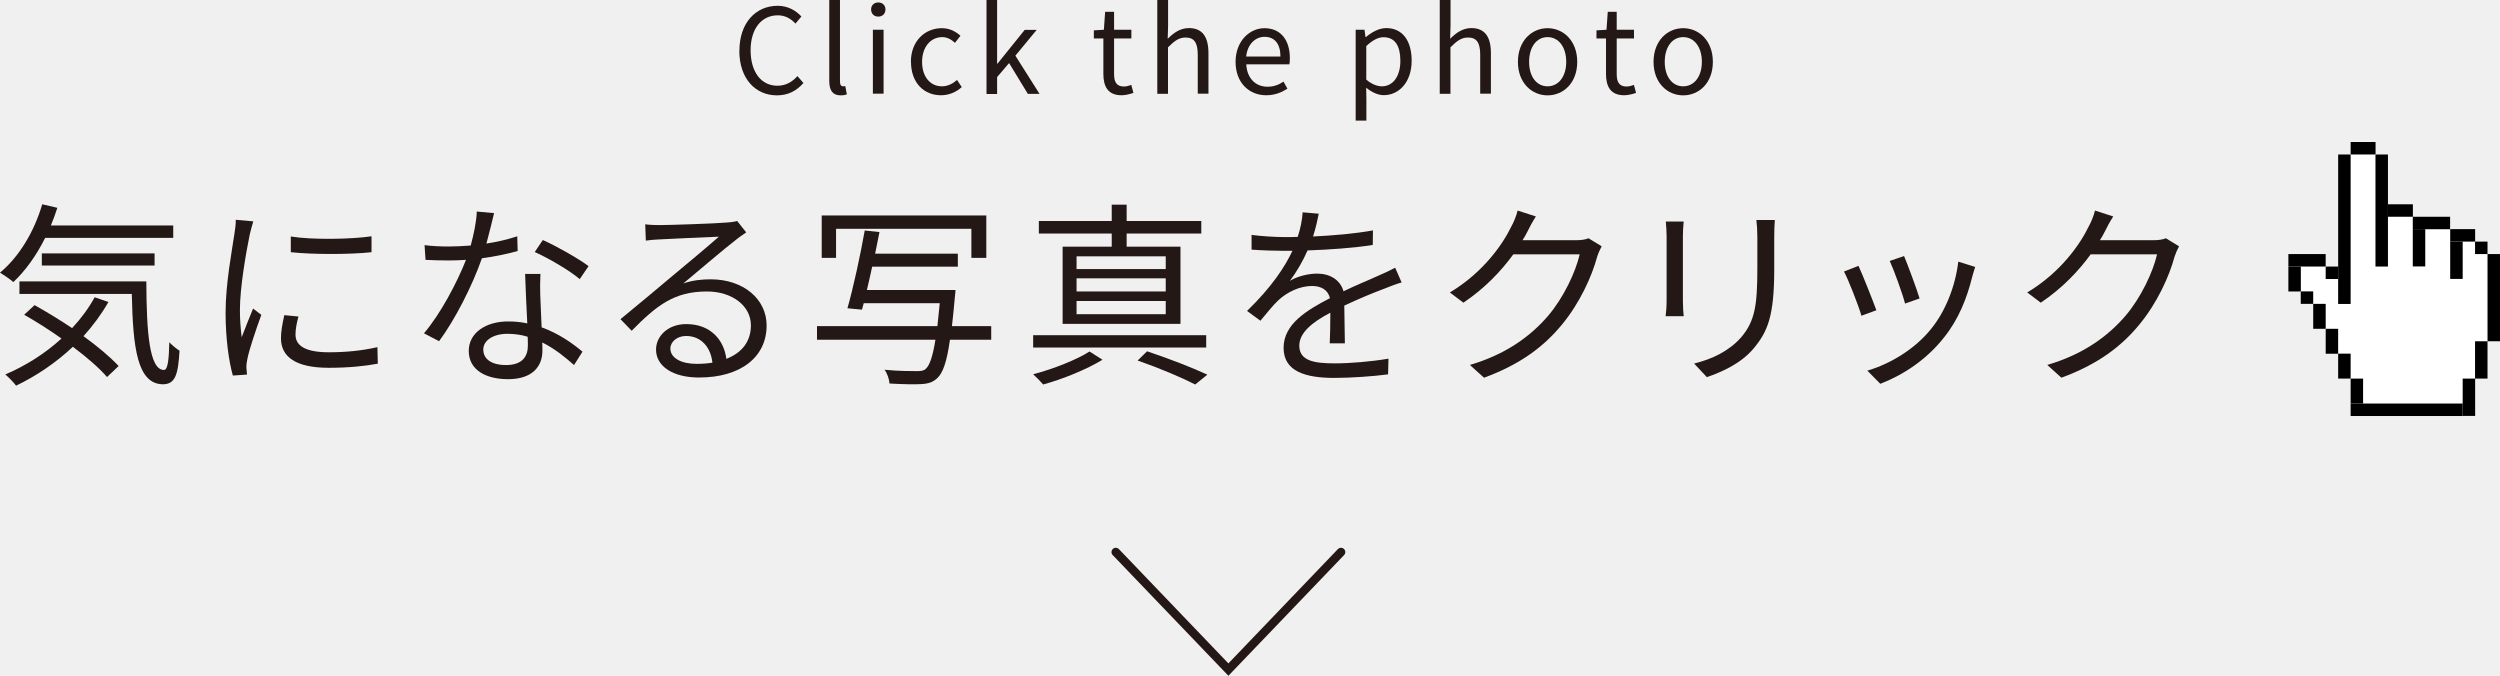
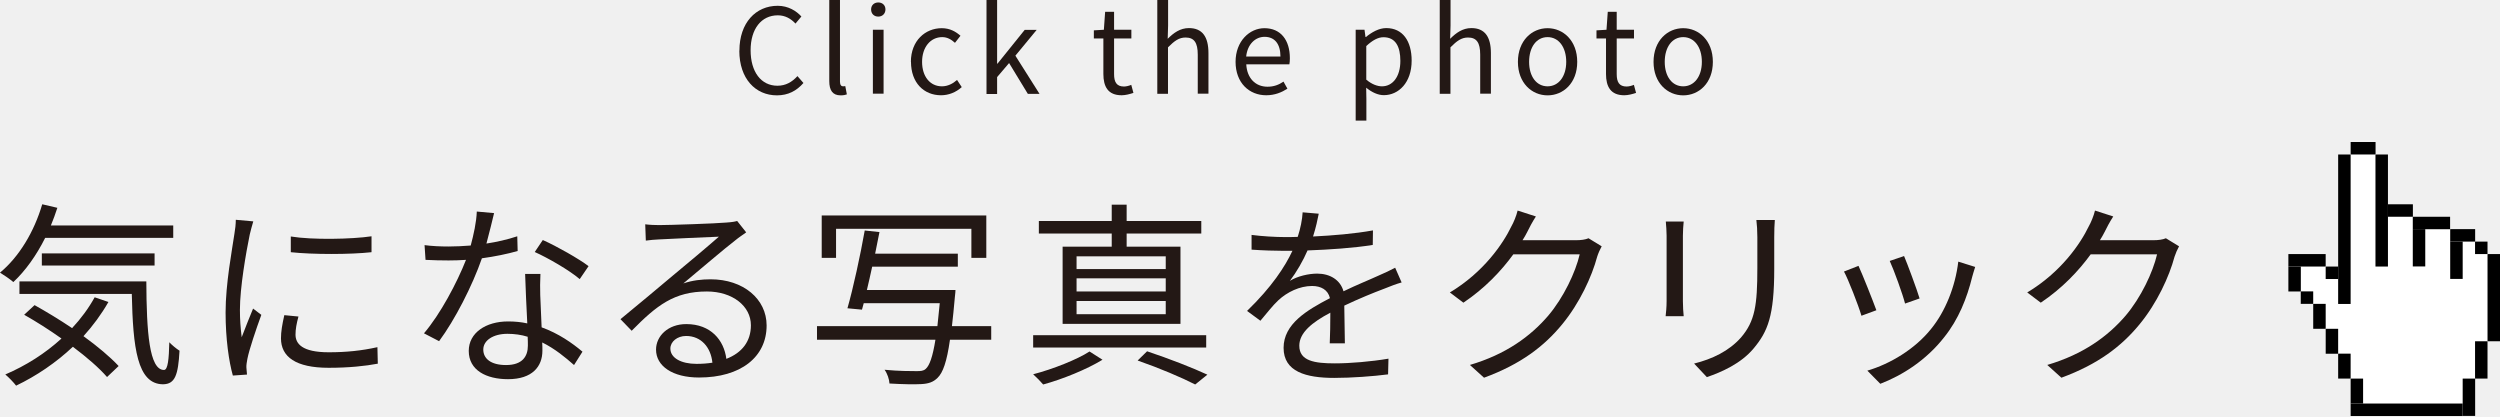
- <svg xmlns="http://www.w3.org/2000/svg" viewBox="0 0 254.56 68.82">
+ <svg xmlns="http://www.w3.org/2000/svg" viewBox="0 0 254.56 42.36">
  <g fill="#231815">
    <path d="m75.29 5.16c0-2.84 1.67-4.57 3.9-4.57 1.07 0 1.91.53 2.41 1.09l-.6.72c-.46-.49-1.04-.84-1.8-.84-1.67 0-2.77 1.37-2.77 3.56s1.06 3.61 2.73 3.61c.84 0 1.48-.37 2.04-.98l.61.7c-.7.8-1.56 1.26-2.7 1.26-2.18 0-3.83-1.69-3.83-4.55z" />
    <path d="m84.44 8.25v-8.25h1.09v8.32c0 .34.14.47.31.47.06 0 .11 0 .23-.02l.16.84c-.16.06-.34.1-.64.1-.82 0-1.15-.53-1.15-1.45z" />
-     <path d="m88.7.96c0-.42.3-.71.73-.71s.73.29.73.71c0 .44-.3.73-.73.73s-.73-.29-.73-.73zm.18 2.07h1.09v6.51h-1.09z" />
-     <path d="m92.75 6.3c0-2.17 1.48-3.43 3.14-3.43.85 0 1.44.36 1.91.77l-.56.72c-.38-.34-.78-.58-1.3-.58-1.19 0-2.05 1.02-2.05 2.52s.82 2.49 2.02 2.49c.6 0 1.13-.28 1.54-.65l.48.73c-.59.53-1.33.83-2.11.83-1.73 0-3.06-1.25-3.06-3.41z" />
+     <path d="m88.7.96c0-.42.3-.71.73-.71s.73.29.73.71-.3.73-.73.73-.73-.29-.73-.73zm.18 2.07h1.09v6.51h-1.09z" />
+     <path d="m92.75 6.3c0-2.17 1.48-3.43 3.14-3.43.85 0 1.44.36 1.91.77l-.56.72c-.38-.34-.78-.58-1.3-.58-1.19 0-2.05 1.02-2.05 2.52s.82 2.49 2.02 2.49c.6 0 1.13-.28 1.54-.65l.48.73c-.59.53-1.33.83-2.11.83-1.73 0-3.06-1.25-3.06-3.41h-.01z" />
    <path d="m100.45 0h1.08v6.48h.04l2.77-3.44h1.22l-2.17 2.63 2.46 3.89h-1.19l-1.91-3.14-1.22 1.43v1.72h-1.08z" />
    <path d="m112.35 7.53v-3.61h-.97v-.83l1.02-.06.13-1.83h.91v1.83h1.76v.89h-1.76v3.63c0 .8.25 1.26 1.01 1.26.23 0 .53-.08.74-.17l.22.82c-.37.12-.8.24-1.2.24-1.39 0-1.86-.88-1.86-2.17z" />
    <path d="m117.85 0h1.09v2.61l-.04 1.34c.6-.6 1.27-1.09 2.16-1.09 1.37 0 1.99.89 1.99 2.55v4.13h-1.09v-3.98c0-1.22-.37-1.74-1.24-1.74-.67 0-1.13.34-1.79 1v4.73h-1.09v-9.55z" />
    <path d="m125.81 6.3c0-2.11 1.43-3.43 2.94-3.43 1.65 0 2.59 1.2 2.59 3.06 0 .24-.02.47-.05.62h-4.39c.07 1.39.92 2.28 2.16 2.28.64 0 1.15-.19 1.63-.52l.4.72c-.58.37-1.27.67-2.16.67-1.73 0-3.12-1.26-3.12-3.41zm4.57-.54c0-1.31-.6-2.01-1.62-2.01-.92 0-1.74.74-1.87 2.01z" />
    <path d="m138.04 3.03h.9l.1.74h.04c.59-.48 1.32-.91 2.07-.91 1.68 0 2.59 1.32 2.59 3.32 0 2.23-1.33 3.51-2.83 3.51-.59 0-1.21-.28-1.8-.76l.02 1.14v2.21h-1.09zm4.55 3.17c0-1.44-.48-2.41-1.72-2.41-.55 0-1.12.31-1.75.9v3.42c.59.5 1.16.68 1.6.68 1.08 0 1.87-.97 1.87-2.59z" />
    <path d="m146.61 0h1.09v2.61l-.04 1.34c.6-.6 1.27-1.09 2.16-1.09 1.37 0 1.99.89 1.99 2.55v4.13h-1.09v-3.98c0-1.22-.37-1.74-1.24-1.74-.67 0-1.13.34-1.79 1v4.73h-1.09v-9.55z" />
    <path d="m154.56 6.3c0-2.17 1.43-3.43 3.02-3.43s3.02 1.26 3.02 3.43-1.43 3.41-3.02 3.41-3.02-1.25-3.02-3.41zm4.92 0c0-1.5-.77-2.52-1.9-2.52s-1.88 1.02-1.88 2.52.76 2.49 1.88 2.49 1.9-1 1.9-2.49z" />
    <path d="m163.53 7.53v-3.61h-.97v-.83l1.02-.06.13-1.83h.91v1.83h1.76v.89h-1.76v3.63c0 .8.25 1.26 1.01 1.26.23 0 .53-.08.74-.17l.22.82c-.37.12-.8.24-1.2.24-1.39 0-1.86-.88-1.86-2.17z" />
    <path d="m168.37 6.3c0-2.17 1.43-3.43 3.02-3.43s3.02 1.26 3.02 3.43-1.43 3.41-3.02 3.41-3.02-1.25-3.02-3.41zm4.92 0c0-1.5-.77-2.52-1.9-2.52s-1.88 1.02-1.88 2.52.76 2.49 1.88 2.49 1.9-1 1.9-2.49z" />
    <path d="m4.6 24.22c-.9 1.8-2.02 3.36-3.24 4.5-.3-.26-.96-.72-1.36-.96 1.94-1.6 3.48-4.16 4.3-6.96l1.54.36c-.2.62-.42 1.22-.66 1.8h12.46v1.26zm6.44 6.53c-.72 1.26-1.58 2.42-2.54 3.48 1.44 1.04 2.72 2.12 3.58 3.04l-1.18 1.12c-.8-.92-2.04-2-3.48-3.08-1.72 1.62-3.7 2.96-5.78 3.96-.22-.3-.78-.88-1.1-1.14 2.1-.9 4.06-2.14 5.72-3.66-1.24-.88-2.56-1.72-3.8-2.42l1.06-.98c1.22.68 2.54 1.48 3.82 2.34.9-.96 1.68-2.02 2.3-3.14zm3.86-2.1c.02 5.16.3 9.02 1.8 9.02.4 0 .5-1.14.54-2.82.28.3.72.66 1.04.86-.14 2.5-.46 3.4-1.68 3.42-2.64-.02-3.06-3.74-3.18-9.2h-11.44v-1.28zm-10.64-1.61v-1.24h11.48v1.24z" />
    <path d="m25.43 23.88c-.38 1.84-1 5.42-1 7.66 0 .98.06 1.82.18 2.8.34-.9.82-2.1 1.16-2.92l.84.64c-.52 1.42-1.24 3.54-1.42 4.48-.06.3-.12.68-.1.9s.04.5.06.7l-1.44.1c-.4-1.42-.74-3.72-.74-6.42 0-2.94.66-6.36.9-8.02.08-.46.14-.98.14-1.42l1.78.16c-.1.34-.28.98-.36 1.34zm4.66 10.19c0 .92.66 1.8 3.38 1.8 1.8 0 3.34-.16 4.96-.52l.04 1.68c-1.26.24-2.94.42-5 .42-3.36 0-4.86-1.12-4.86-3 0-.68.12-1.38.34-2.36l1.44.14c-.2.74-.3 1.3-.3 1.84zm7.74-10.01v1.62c-2.14.24-6.02.24-8.22 0v-1.6c2.18.36 6.22.28 8.22-.02z" />
    <path d="m49.53 24.8c1.04-.16 2.12-.4 3.14-.74l.04 1.5c-1.06.3-2.32.56-3.64.74-.98 2.82-2.76 6.28-4.36 8.44l-1.54-.8c1.66-1.94 3.36-5.14 4.28-7.48-.6.04-1.2.06-1.78.06-.74 0-1.58-.02-2.34-.06l-.1-1.5c.74.1 1.6.14 2.44.14.72 0 1.48-.04 2.26-.1.3-1.12.58-2.38.62-3.46l1.76.16c-.18.72-.46 1.94-.78 3.1zm5.48 5.25c.02.74.1 2.04.14 3.28 1.72.62 3.12 1.6 4.16 2.48l-.86 1.36c-.86-.76-1.94-1.66-3.24-2.3.02.32.02.6.02.84 0 1.6-1.02 2.9-3.5 2.9-2.2 0-4-.9-4-2.88 0-1.84 1.74-3 4-3 .68 0 1.34.06 1.96.2-.08-1.64-.18-3.62-.22-5.04h1.56c-.04.82-.04 1.44-.02 2.16zm-3.48 7.12c1.66 0 2.22-.88 2.22-1.98 0-.26 0-.56-.02-.9-.64-.2-1.34-.3-2.06-.3-1.46 0-2.46.68-2.46 1.6s.76 1.58 2.32 1.58zm2.92-11.51.82-1.22c1.44.64 3.72 1.94 4.66 2.66l-.9 1.32c-1.08-.92-3.24-2.16-4.58-2.76z" />
    <path d="m67.12 22.92c1.04 0 5.8-.16 6.86-.26.6-.04.88-.1 1.08-.16l.92 1.16c-.36.26-.76.52-1.12.82-1 .76-3.72 3.08-5.28 4.38.92-.32 1.88-.42 2.78-.42 3.32 0 5.7 2 5.7 4.7 0 3.22-2.64 5.3-6.88 5.3-2.72 0-4.38-1.18-4.38-2.84 0-1.38 1.22-2.6 3.08-2.6 2.5 0 3.84 1.64 4.08 3.54 1.6-.62 2.5-1.78 2.5-3.42 0-1.96-1.88-3.44-4.48-3.44-3.34 0-5.12 1.42-7.66 4l-1.14-1.18c1.66-1.36 4.22-3.5 5.38-4.48 1.12-.92 3.62-3.02 4.64-3.92-1.06.04-5.06.22-6.12.28-.44.02-.9.06-1.32.12l-.06-1.66c.46.06 1.02.08 1.42.08zm3.8 14.13c.58 0 1.12-.04 1.62-.12-.16-1.58-1.16-2.72-2.68-2.72-.9 0-1.6.58-1.6 1.28 0 .96 1.1 1.56 2.66 1.56z" />
    <path d="m100.93 34.59h-4.2c-.32 2.26-.72 3.36-1.26 3.88-.44.44-.92.6-1.66.64-.66.04-1.94.02-3.24-.06-.02-.42-.22-1.02-.5-1.4 1.4.14 2.74.14 3.26.14.42 0 .7-.02.92-.22.4-.34.72-1.24 1-2.98h-12.06v-1.38h12.26c.08-.68.16-1.46.24-2.34h-7.74l-.18.66-1.48-.14c.58-2.02 1.32-5.42 1.76-7.92l1.5.16c-.14.68-.28 1.44-.44 2.2h8.42v1.32h-8.72c-.18.82-.36 1.64-.54 2.38h9.02s-.02.5-.06.7c-.1 1.14-.2 2.12-.3 2.98h4zm-15.8-8.33h-1.46v-4.32h16.76v4.32h-1.52v-2.96h-13.78z" />
    <path d="m122.82 35.39h-17.62v-1.26h17.62zm-10.56 1.24c-1.6.98-4.06 1.98-6.04 2.52-.24-.28-.7-.76-1.02-1.04 2-.52 4.48-1.5 5.74-2.32zm.94-12.85h-7.42v-1.28h7.42v-1.66h1.52v1.66h7.6v1.28h-7.6v1.34h5.48v7.86h-12v-7.86h5zm5.5 2.32h-9.08v1.3h9.08zm0 2.24h-9.08v1.34h9.08zm0 2.31h-9.08v1.34h9.08zm-1.9 5.12c2.22.74 4.64 1.68 6.14 2.38l-1.24 1c-1.36-.7-3.62-1.66-5.86-2.44z" />
    <path d="m133.7 24.08c2.04-.1 4.22-.28 6.1-.62l-.02 1.48c-1.98.32-4.46.48-6.64.56-.46 1.06-1.12 2.2-1.8 3.1.76-.48 1.92-.74 2.78-.74 1.3 0 2.36.64 2.68 1.8 1.36-.66 2.58-1.14 3.62-1.62.6-.26 1.08-.48 1.64-.78l.66 1.5c-.52.14-1.24.42-1.78.64-1.12.42-2.54 1-4.06 1.72.02 1.16.04 2.86.06 3.84h-1.54c.04-.76.06-2.06.06-3.12-1.86.98-3.16 2.04-3.16 3.36 0 1.56 1.56 1.8 3.62 1.8 1.56 0 3.7-.18 5.46-.48l-.04 1.6c-1.52.2-3.74.36-5.48.36-2.86 0-5.16-.62-5.16-3.06s2.38-3.84 4.72-5.06c-.2-.86-.92-1.24-1.82-1.24-1.26 0-2.54.62-3.44 1.46-.58.54-1.14 1.28-1.82 2.08l-1.36-1c2.52-2.44 3.86-4.5 4.62-6.12h-.88c-.86 0-2.18-.04-3.28-.12v-1.5c1.06.14 2.46.22 3.38.22.42 0 .88 0 1.32-.02.28-.86.46-1.76.5-2.5l1.64.14c-.12.6-.28 1.38-.58 2.32z" />
    <path d="m155.51 23.62c-.14.28-.3.56-.48.84h5.42c.54 0 .98-.06 1.3-.2l1.34.82c-.16.28-.36.74-.46 1.06-.54 2.02-1.78 4.72-3.56 6.88-1.82 2.22-4.2 4.06-7.96 5.44l-1.44-1.3c3.66-1.08 6.16-2.9 7.98-5.02 1.56-1.84 2.78-4.42 3.2-6.24h-6.76c-1.22 1.68-2.9 3.46-5.08 4.92l-1.38-1.04c3.44-2.06 5.42-4.96 6.28-6.76.2-.34.5-1.06.62-1.58l1.86.6c-.34.52-.7 1.2-.88 1.58z" />
    <path d="m171.36 24v6.68c0 .5.04 1.16.08 1.52h-1.84c.04-.3.1-.94.1-1.54v-6.66c0-.36-.04-1.06-.08-1.44h1.82c-.04.38-.08.96-.08 1.44zm9.3.14v3.24c0 4.8-.66 6.38-2.1 8.1-1.3 1.56-3.3 2.42-4.76 2.92l-1.3-1.38c1.84-.46 3.54-1.26 4.78-2.66 1.42-1.66 1.66-3.28 1.66-7.06v-3.16c0-.68-.04-1.24-.1-1.74h1.88c-.04.5-.06 1.06-.06 1.74z" />
    <path d="m191.06 31.59-1.52.56c-.3-1.04-1.38-3.8-1.78-4.5l1.48-.58c.4.86 1.44 3.48 1.82 4.52zm9.76-3.41c-.54 2.2-1.4 4.34-2.84 6.14-1.84 2.36-4.28 3.9-6.52 4.76l-1.32-1.34c2.32-.68 4.86-2.2 6.5-4.26 1.42-1.74 2.46-4.28 2.76-6.84l1.72.54c-.14.42-.22.74-.3 1zm-5.36 2.21-1.48.52c-.22-.9-1.14-3.44-1.56-4.34l1.46-.5c.34.8 1.32 3.44 1.58 4.32z" />
    <path d="m214.3 23.62c-.14.28-.3.56-.48.84h5.42c.54 0 .98-.06 1.3-.2l1.34.82c-.16.28-.36.74-.46 1.06-.54 2.02-1.78 4.72-3.56 6.88-1.82 2.22-4.2 4.06-7.96 5.44l-1.44-1.3c3.66-1.08 6.16-2.9 7.98-5.02 1.56-1.84 2.78-4.42 3.2-6.24h-6.76c-1.22 1.68-2.9 3.46-5.08 4.92l-1.38-1.04c3.44-2.06 5.42-4.96 6.28-6.76.2-.34.5-1.06.62-1.58l1.86.6c-.34.52-.7 1.2-.88 1.58z" />
  </g>
  <path d="m253.29 25.87v-1.27h-1.27v-1.27h-2.54v-1.27h-3.8v-1.27h-2.54v-5.07h-1.27v-1.27h-2.54v1.27h-1.27v11.41h-1.27v-1.27h-3.8v3.8h1.27v1.27h1.27v2.54h1.27v2.54h1.27v2.54h1.27v3.8h12.68v-3.8h1.27v-3.8h1.27v-8.88z" fill="#fff" />
  <path d="m238.08 15.73h1.27v15.22h-1.27z" />
  <path d="m239.35 14.46h2.54v1.27h-2.54z" />
  <path d="m241.88 15.73h1.27v11.41h-1.27z" />
  <path d="m243.15 20.8h2.54v1.27h-2.54z" />
  <path d="m245.68 23.33h1.27v3.8h-1.27z" />
  <path d="m245.68 22.07h3.8v1.27h-3.8z" />
  <path d="m249.49 24.6h1.27v3.8h-1.27z" />
  <path d="m249.49 23.33h2.54v1.27h-2.54z" />
  <path d="m252.02 24.6h1.27v1.27h-1.27z" />
  <path d="m253.29 25.87h1.27v8.88h-1.27z" />
  <path d="m252.02 34.75h1.27v3.8h-1.27z" />
  <path d="m250.76 38.55h1.27v3.8h-1.27z" />
  <path d="m239.35 41.09h11.41v1.27h-11.41z" />
  <path d="m236.81 27.14h1.27v1.27h-1.27z" />
  <path d="m233.01 25.87h3.8v1.27h-3.8z" />
  <path d="m233.01 27.14h1.27v2.54h-1.27z" />
  <path d="m234.27 29.67h1.27v1.27h-1.27z" />
  <path d="m235.54 30.94h1.27v2.54h-1.27z" />
  <path d="m236.81 33.48h1.27v2.54h-1.27z" />
  <path d="m238.08 36.01h1.27v2.54h-1.27z" />
  <path d="m239.35 38.55h1.27v2.54h-1.27z" />
-   <path d="m125.09 68.82-11.79-12.3c-.17-.17-.16-.45.01-.62.18-.17.45-.16.62.01l11.15 11.64 11.15-11.64c.17-.17.44-.18.62-.01.17.17.18.44.01.62l-11.79 12.3z" fill="#231815" />
</svg>
